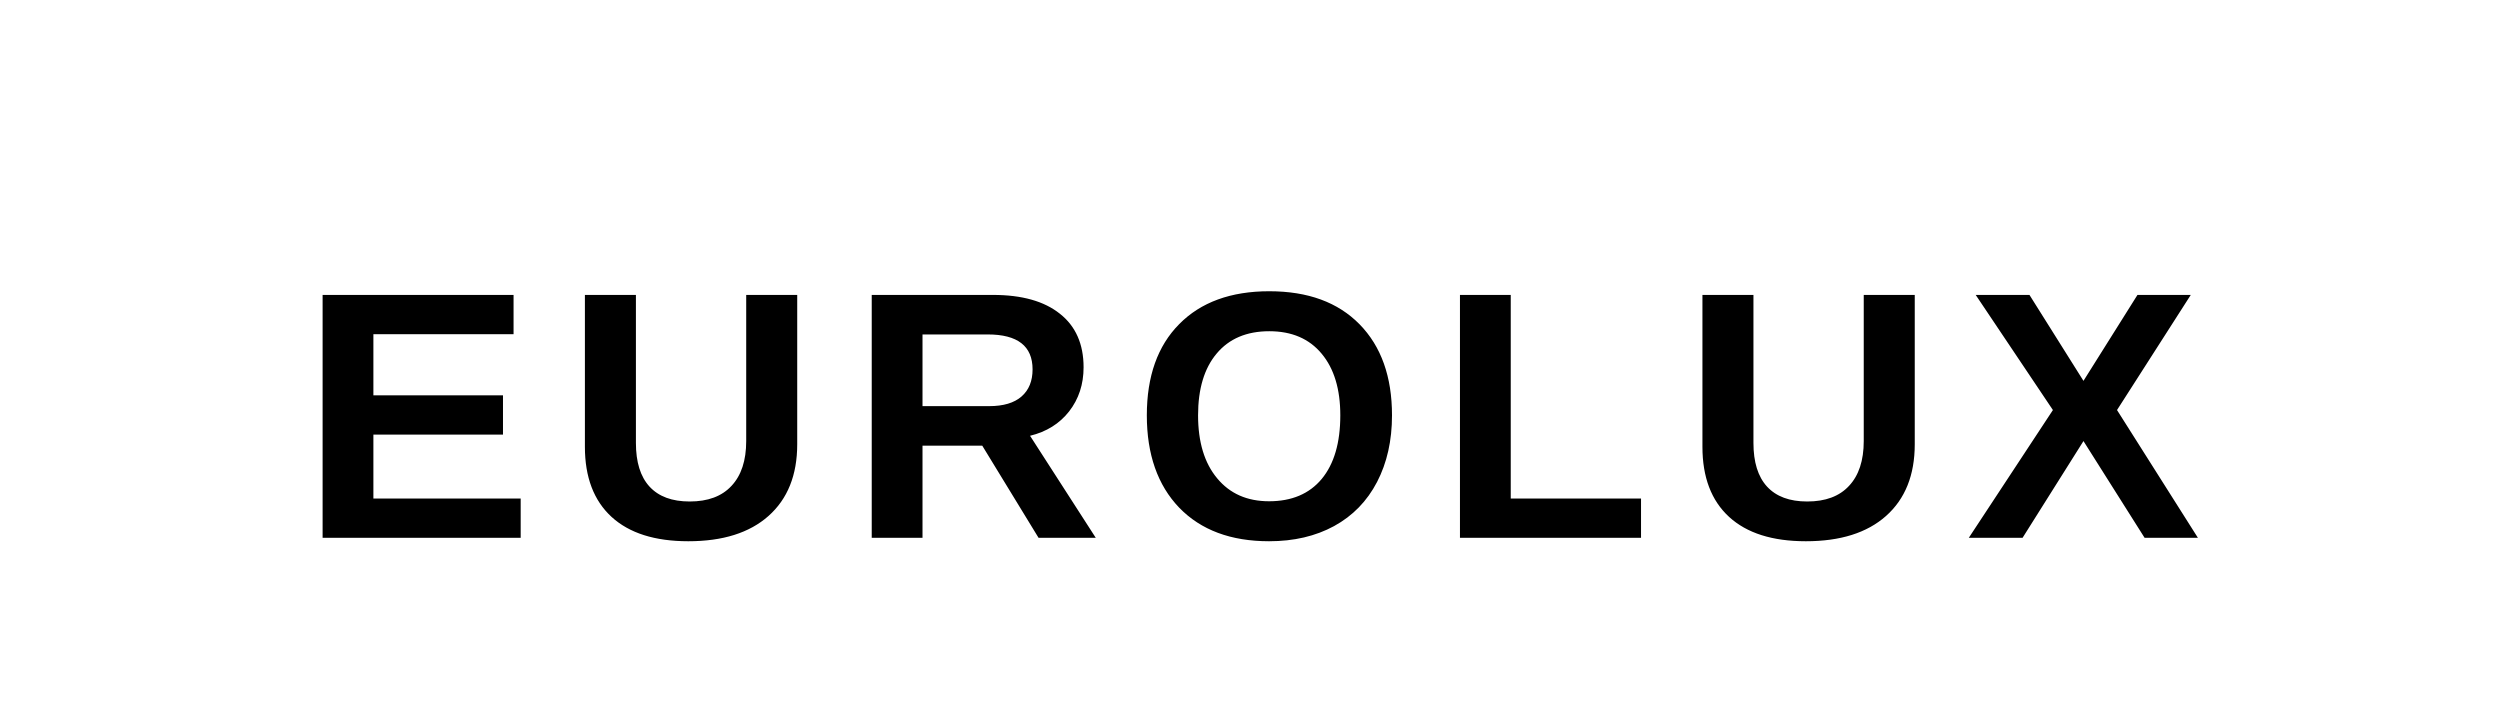
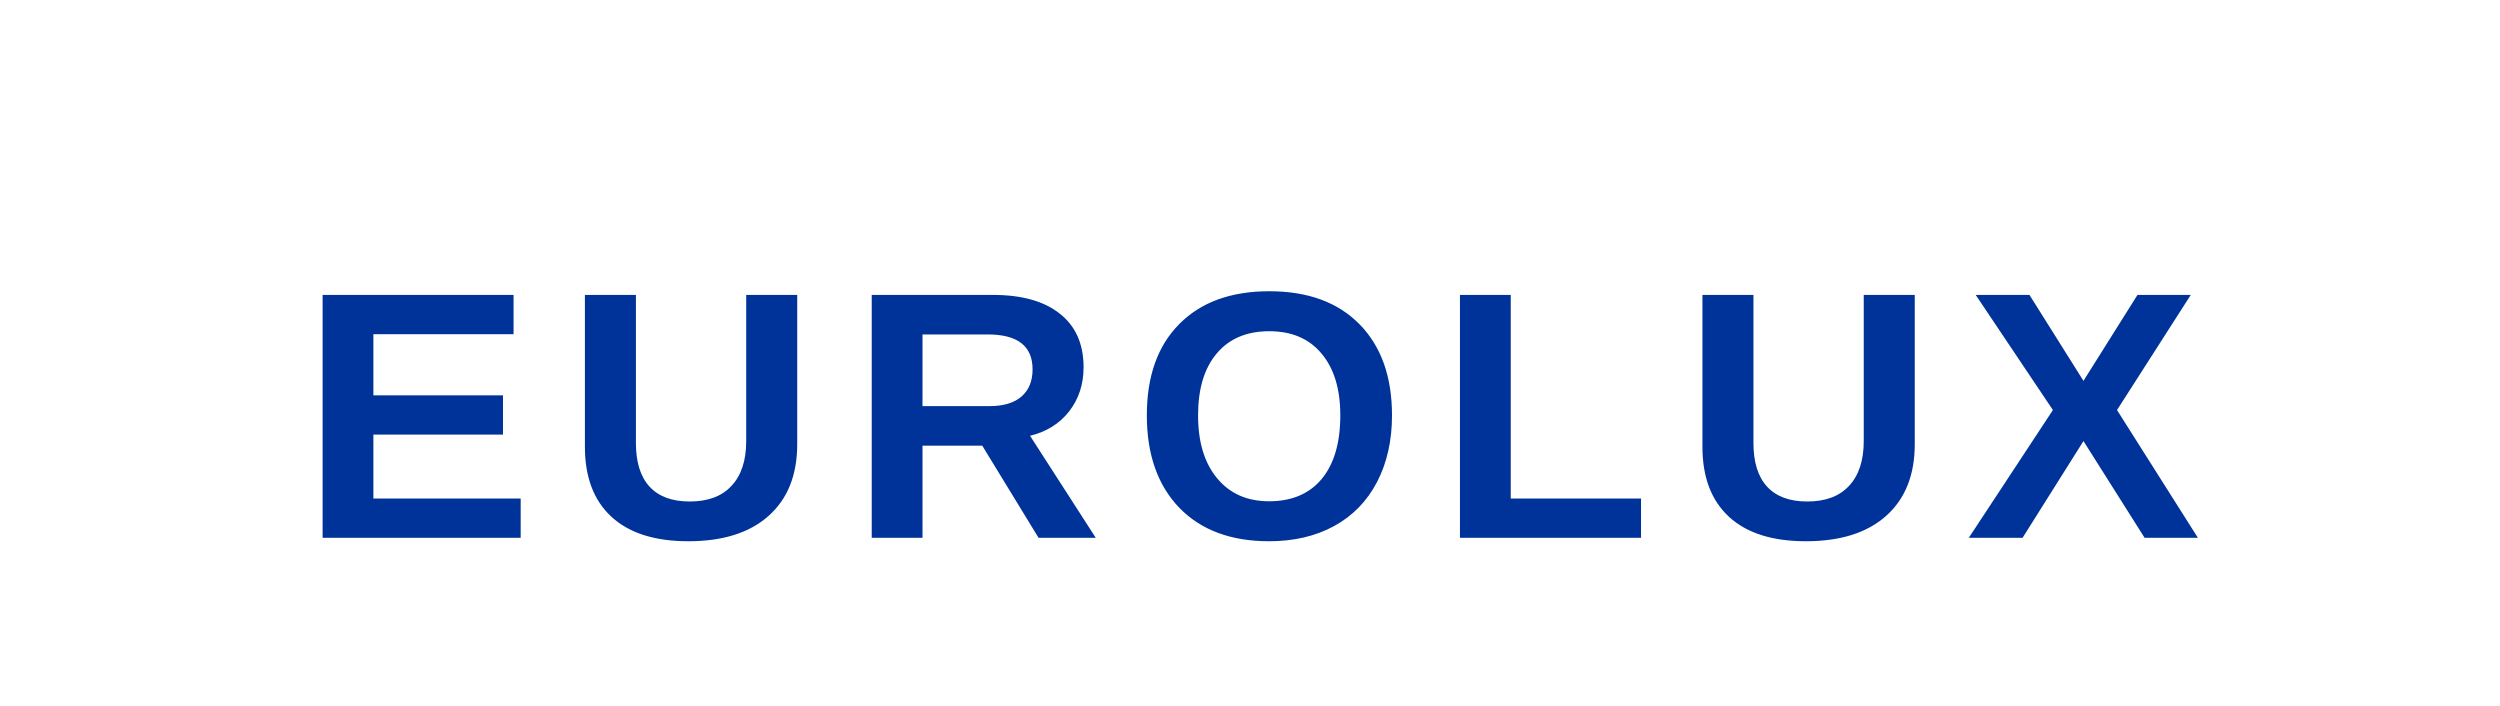
- <svg xmlns="http://www.w3.org/2000/svg" viewBox="0 0 170 48" fill="currentColor">
-   <text x="50%" y="62%" dominant-baseline="middle" text-anchor="middle" font-family="'Outfit', 'Helvetica Neue', Arial, sans-serif" font-weight="900" font-size="24" letter-spacing="2">EUROLUX</text>
+ <svg xmlns="http://www.w3.org/2000/svg" viewBox="0 0 170 48">
+   <text x="50%" y="62%" dominant-baseline="middle" text-anchor="middle" font-family="'Outfit', 'Helvetica Neue', Arial, sans-serif" font-weight="900" font-size="24" letter-spacing="2" fill="#003399">EUROLUX</text>
</svg>
